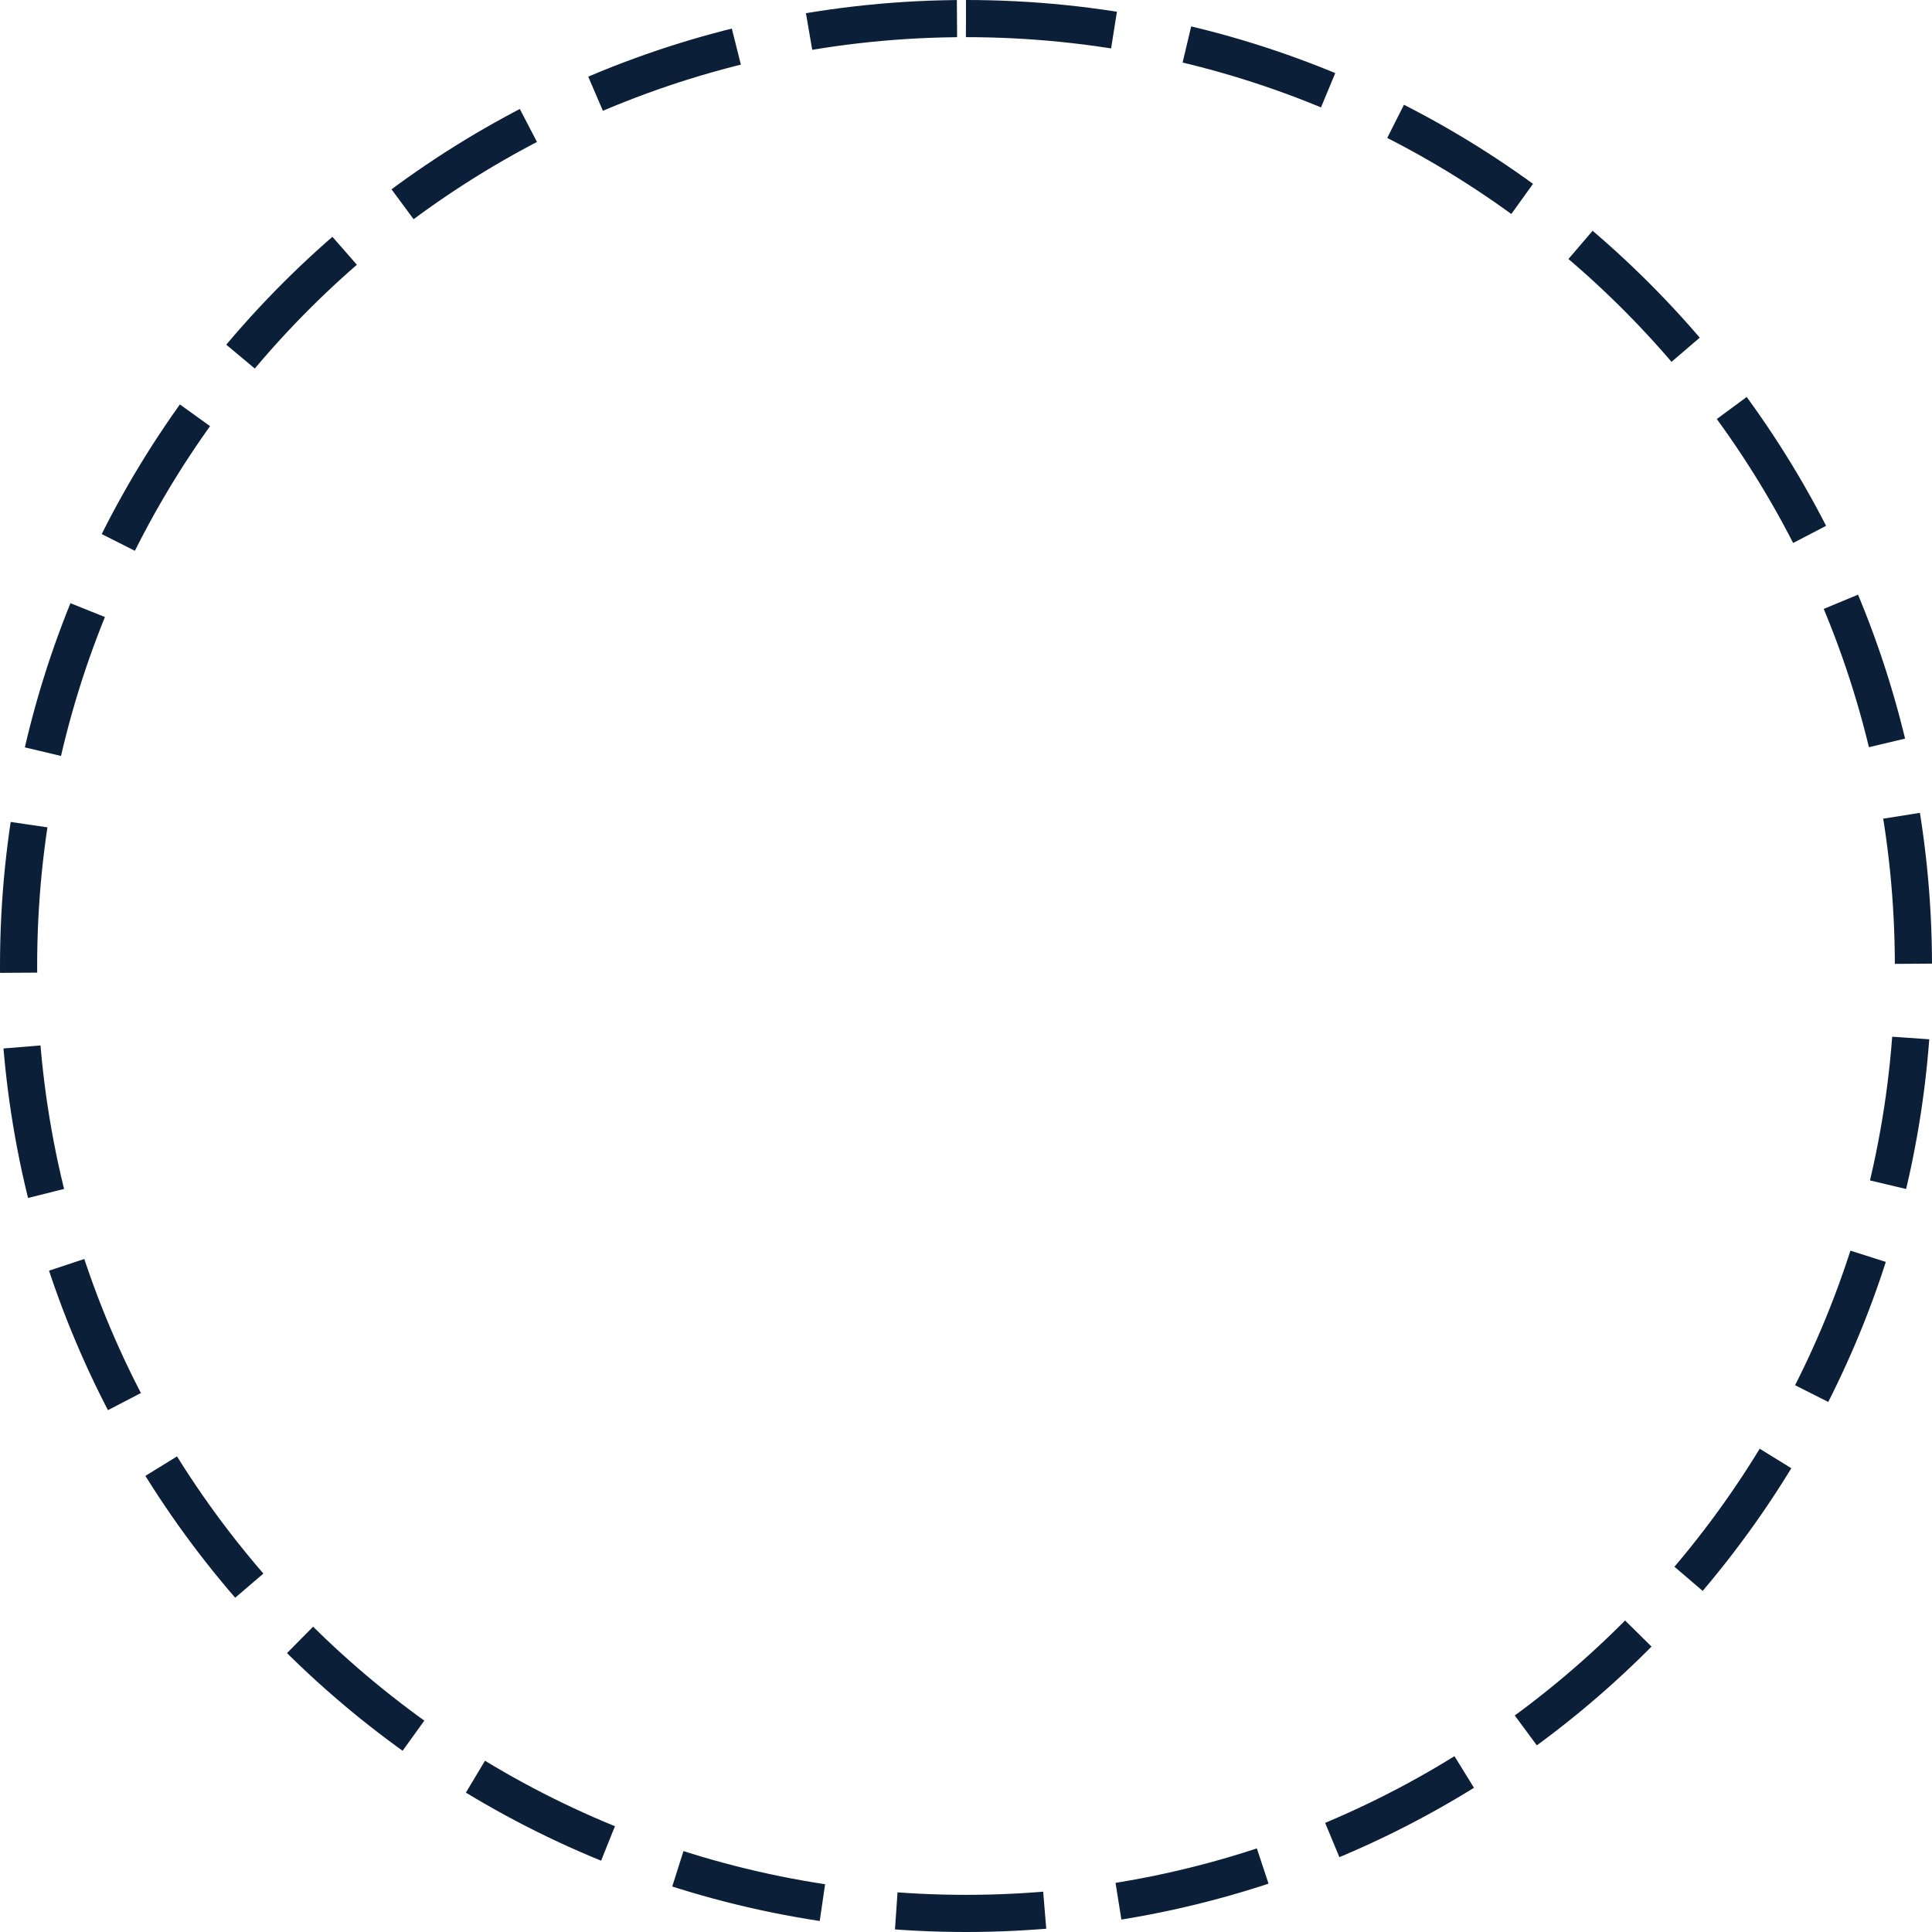
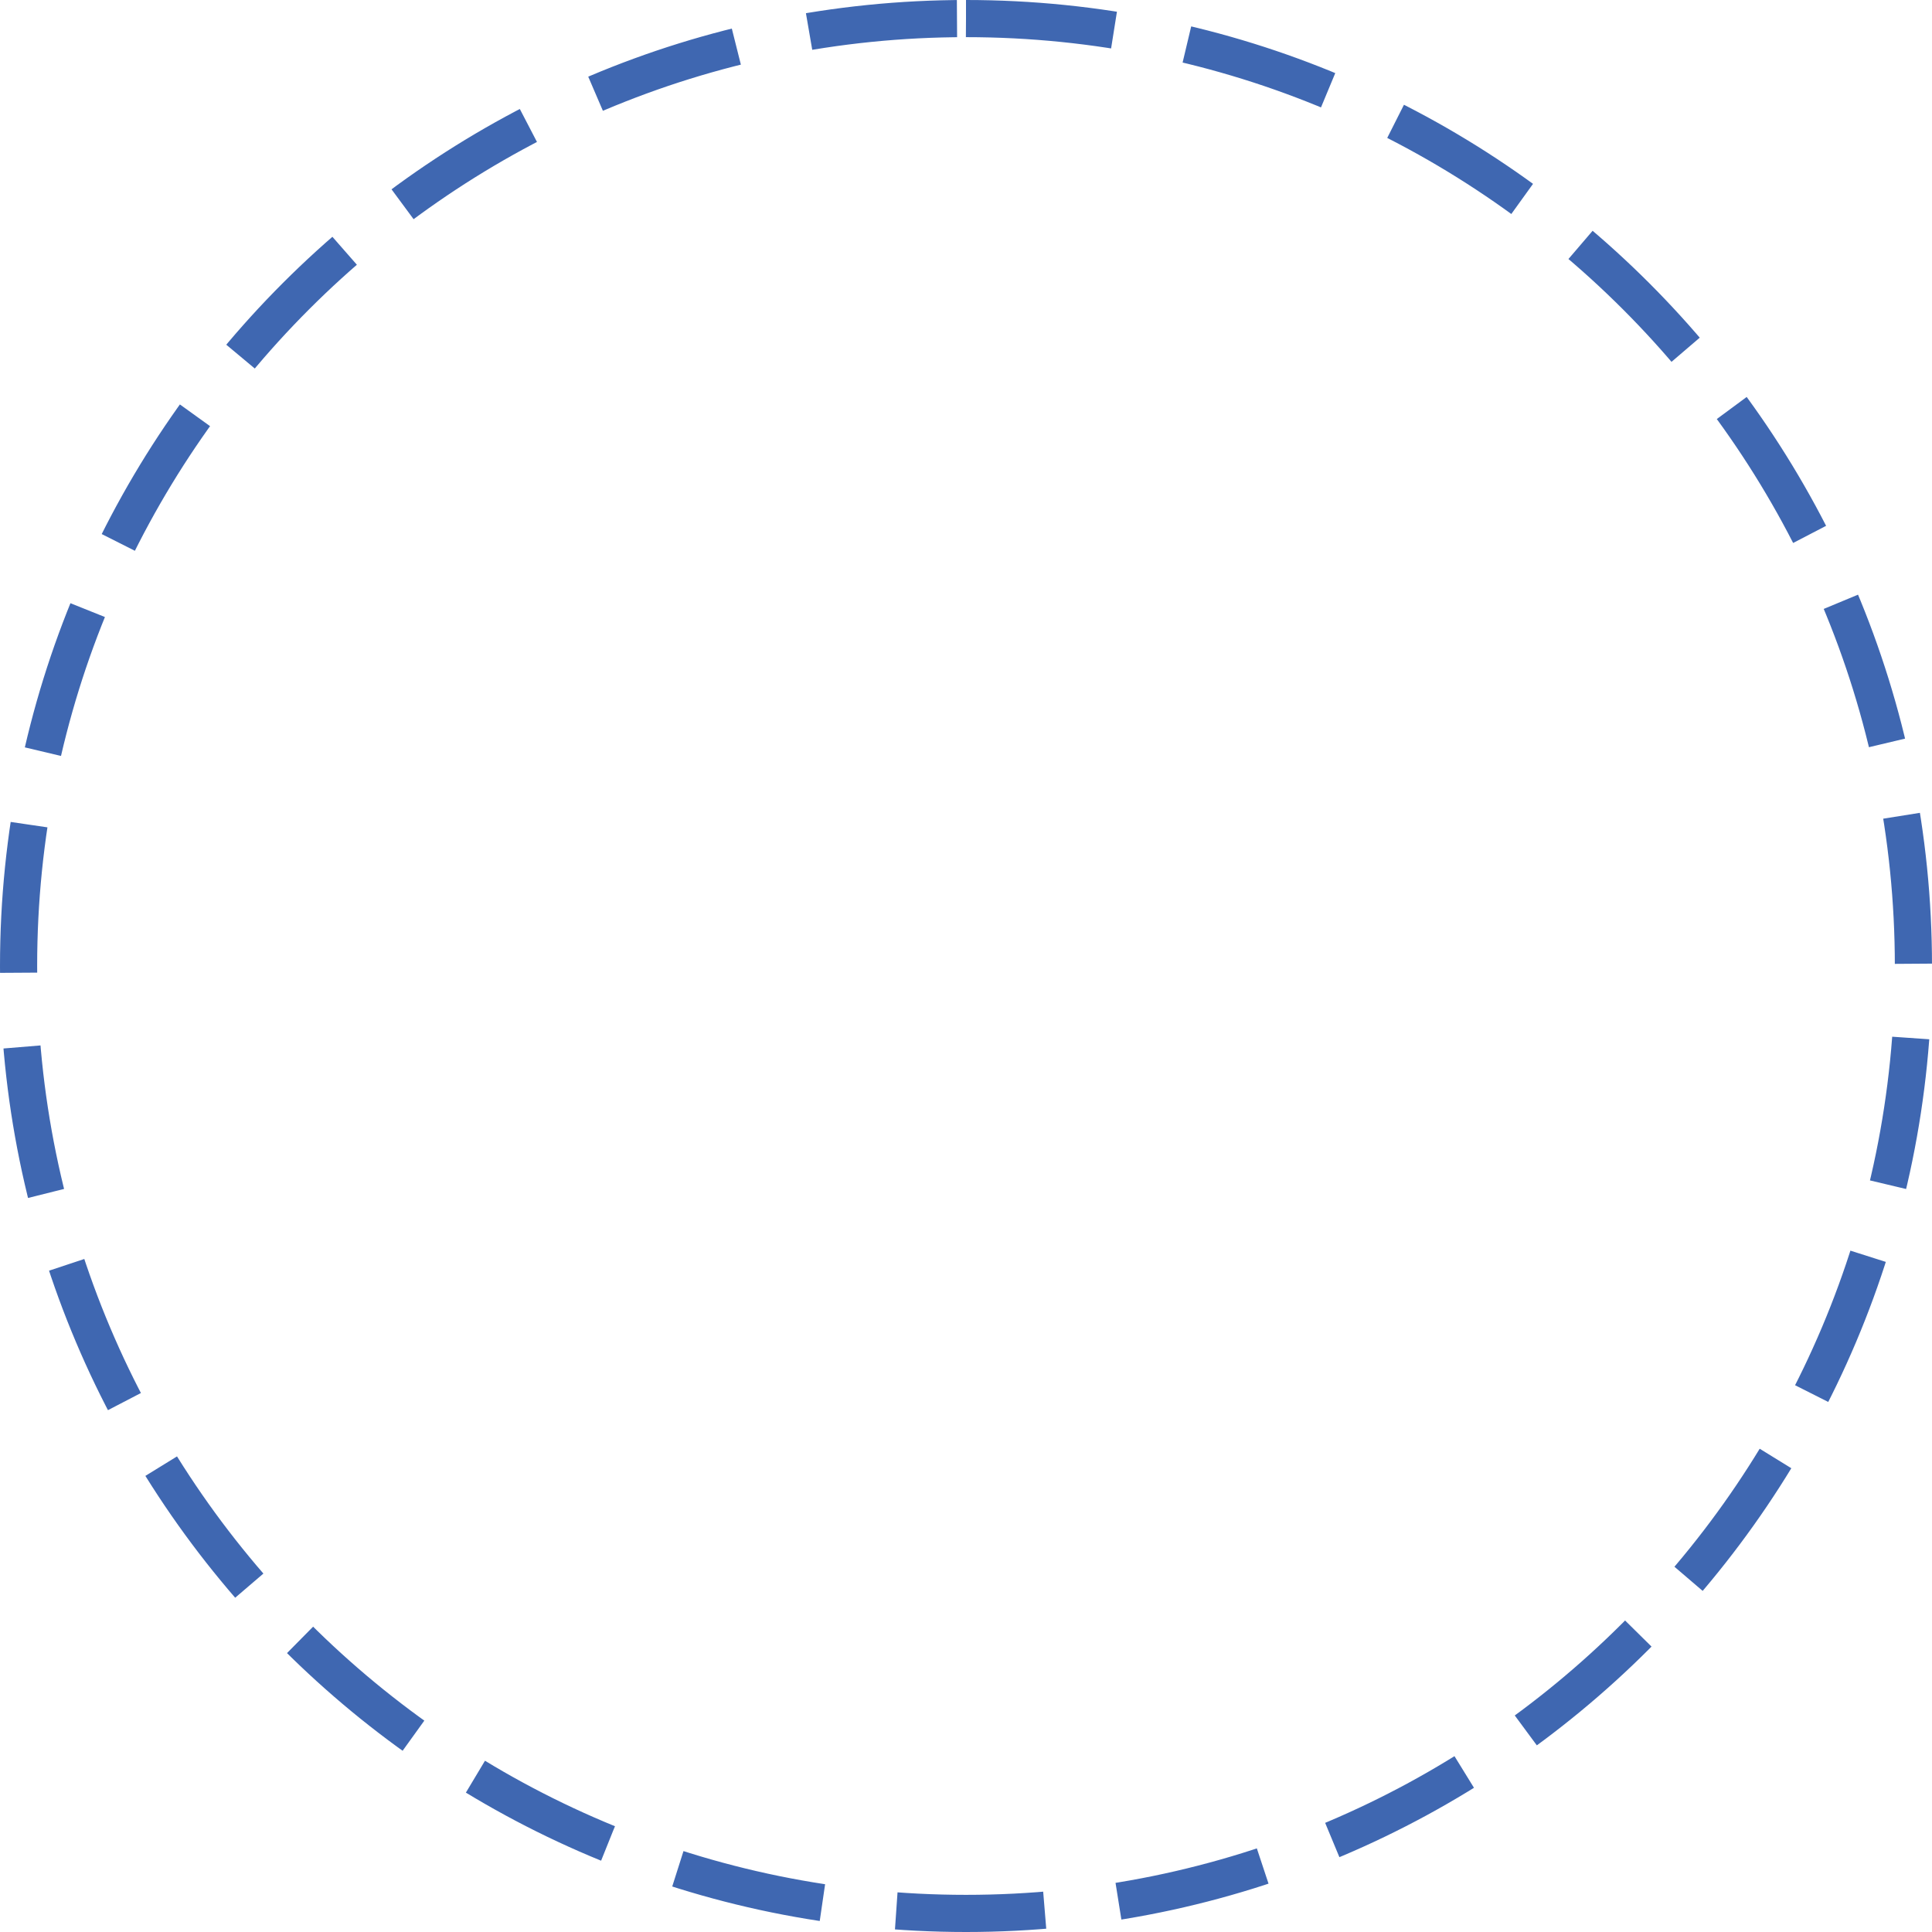
<svg xmlns="http://www.w3.org/2000/svg" width="104" height="104" viewBox="0 0 104 104" fill="none">
-   <rect x="1" y="1" width="102" height="102" rx="51" stroke="#0c1f38" stroke-width="2" stroke-dasharray="8 4" />
+   <rect x="1" y="1" width="102" height="102" rx="51" stroke="#3f67b1" stroke-width="2" stroke-dasharray="8 4" />
</svg>
